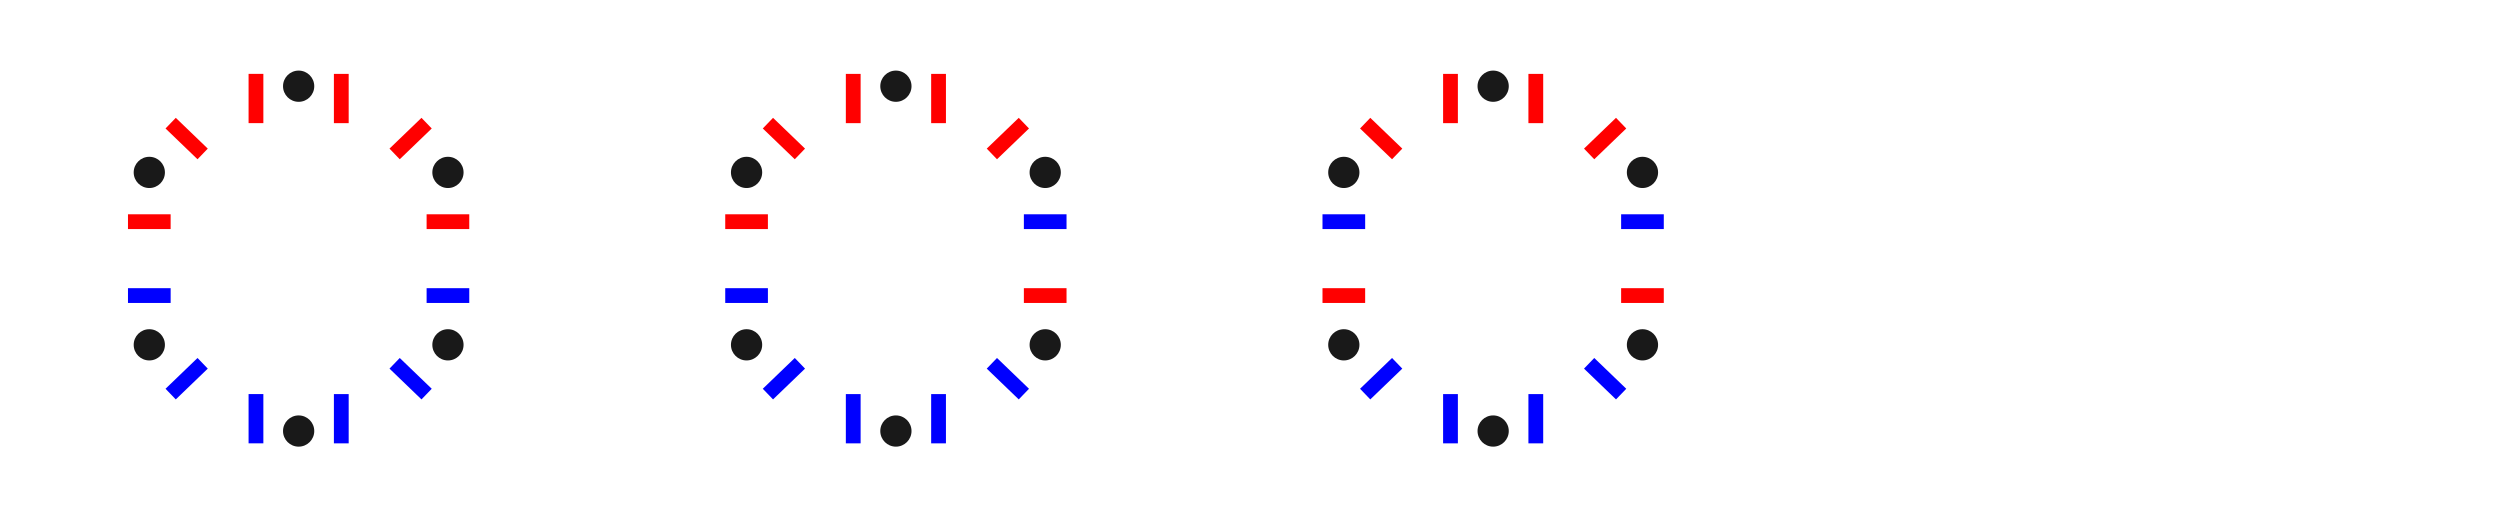
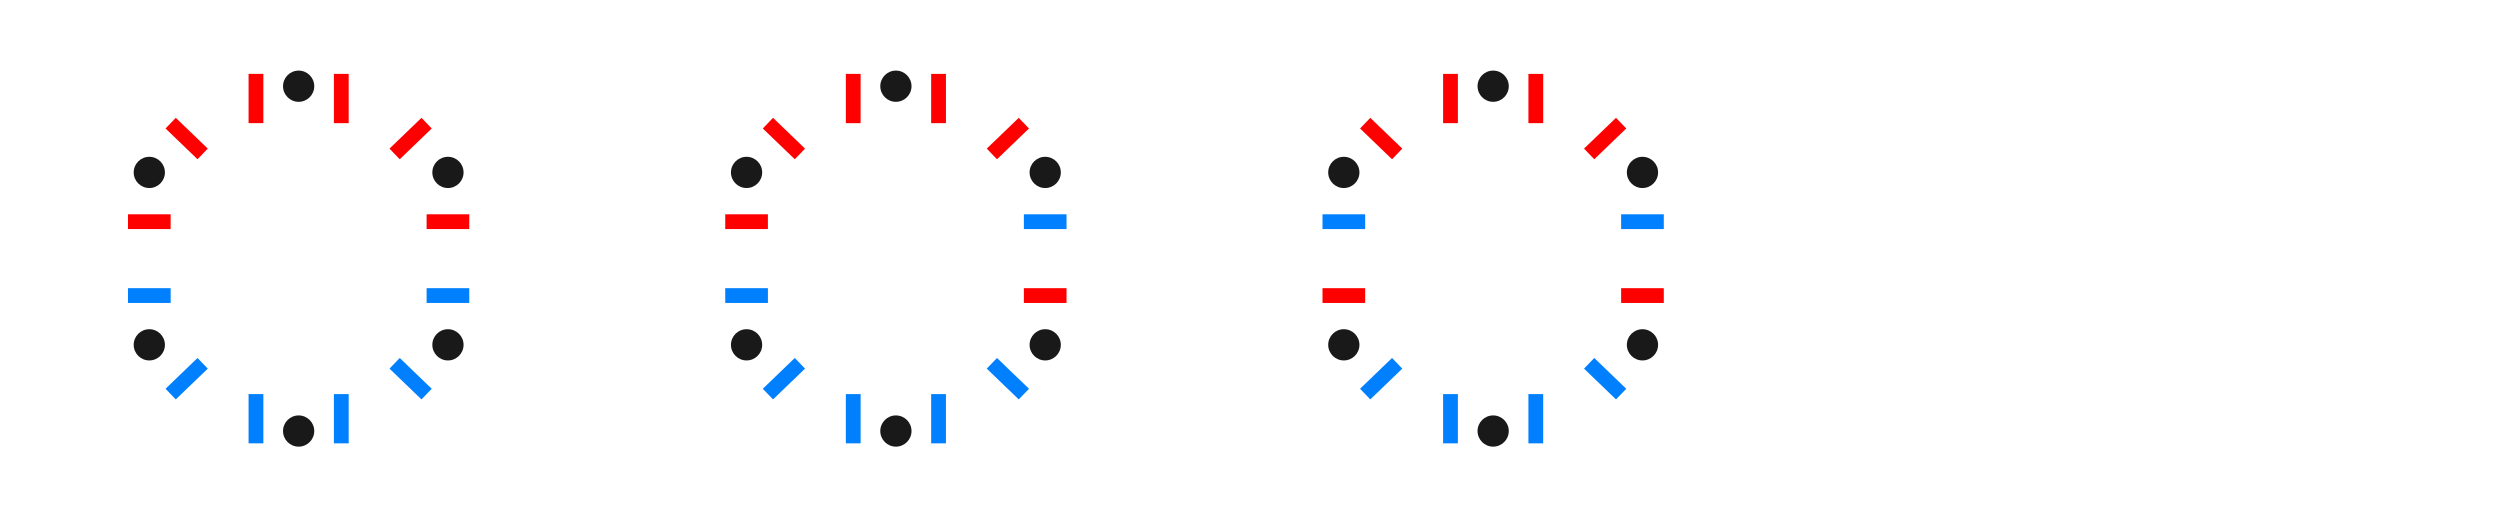
<svg xmlns="http://www.w3.org/2000/svg" width="406mm" height="85mm" viewBox="0 0 812 170" version="1.1" id="svg5" xml:space="preserve">
  <defs id="defs2">
    <marker id="triangle" viewBox="0 0 10 10" refX="0" refY="5" markerUnits="strokeWidth" markerWidth="4" markerHeight="3" orient="auto">
      <path d="M 0,0 10,5 0,10 Z" id="path5285" />
    </marker>
    <marker id="triangle-3" viewBox="0 0 10 10" refX="0" refY="5" markerUnits="strokeWidth" markerWidth="4" markerHeight="3" orient="auto">
      <path d="M 0,0 10,5 0,10 Z" id="path5285-6" />
    </marker>
  </defs>
  <g id="layer1">
    <g id="563412" transform="matrix(4,0,0,4,-800.2487,-994)">
      <g id="g3318">
        <g id="g4538" transform="matrix(2,0,0,2,-200.0622,-255.5)">
          <g id="g3478">
            <circle style="opacity:0.9;fill:#000000;stroke:none;stroke-width:0.5;stroke-linecap:round;stroke-dasharray:none;stroke-opacity:1" id="path3212" cx="212.187" cy="255.5" r="0.634" />
            <circle style="opacity:0.9;fill:#000000;stroke:none;stroke-width:0.5;stroke-linecap:round;stroke-dasharray:none;stroke-opacity:1" id="circle3318" cx="206.124" cy="259" r="0.634" />
            <circle style="opacity:0.9;fill:#000000;stroke:none;stroke-width:0.5;stroke-linecap:round;stroke-dasharray:none;stroke-opacity:1" id="circle3320" cx="206.124" cy="266" r="0.634" />
            <circle style="opacity:0.9;fill:#000000;stroke:none;stroke-width:0.5;stroke-linecap:round;stroke-dasharray:none;stroke-opacity:1" id="circle3322" cx="212.187" cy="269.5" r="0.634" />
            <circle style="opacity:0.9;fill:#000000;stroke:none;stroke-width:0.5;stroke-linecap:round;stroke-dasharray:none;stroke-opacity:1" id="circle3324" cx="218.249" cy="266" r="0.634" />
            <circle style="opacity:0.9;fill:#000000;stroke:none;stroke-width:0.5;stroke-linecap:round;stroke-dasharray:none;stroke-opacity:1" id="circle3326" cx="218.249" cy="259" r="0.634" />
          </g>
        </g>
        <path style="fill:none;stroke:#ff0000;stroke-width:1.2;stroke-dasharray:none;stroke-opacity:1" id="path4552-7" d="m 234.703,258.5 -2.598,2.5" />
        <path style="fill:none;stroke:#ff0000;stroke-width:1.2;stroke-dasharray:none;stroke-opacity:1" id="path4556-5" d="m 220.847,254.5 2e-5,4" />
        <path style="fill:none;stroke:#ff0000;stroke-width:1.2;stroke-dasharray:none;stroke-opacity:1" id="path4558-3" d="m 227.775,254.5 v 4" />
        <path style="fill:none;stroke:#ff0000;stroke-width:1.2;stroke-dasharray:none;stroke-opacity:1" id="path4560-5" d="m 210.454,266.5 h 3.464" />
        <path style="fill:none;stroke:#ff0000;stroke-width:1.2;stroke-dasharray:none;stroke-opacity:1" id="path4562-6" d="m 213.919,258.5 2.598,2.5" />
        <path style="fill:none;stroke:#ff0000;stroke-width:1.2;stroke-dasharray:none;stroke-opacity:1" id="path4580-2" d="m 238.167,266.5 h -3.464" />
-         <path style="fill:none;stroke:#0000ff;stroke-width:1.2;stroke-dasharray:none;stroke-opacity:1" id="path4590-9" d="m 216.517,278 -2.598,2.5" />
-         <path style="fill:none;stroke:#0000ff;stroke-width:1.2;stroke-dasharray:none;stroke-opacity:1" id="path4592-1" d="M 213.919,272.5 H 210.454" />
-         <path style="fill:none;stroke:#0000ff;stroke-width:1.2;stroke-dasharray:none;stroke-opacity:1" id="path4594-2" d="m 220.847,280.5 2e-5,4" />
-         <path style="fill:none;stroke:#0000ff;stroke-width:1.2;stroke-dasharray:none;stroke-opacity:1" id="path4596-7" d="m 227.775,280.5 v 4" />
-         <path style="fill:none;stroke:#0000ff;stroke-width:1.2;stroke-dasharray:none;stroke-opacity:1" id="path4598-0" d="m 234.703,272.5 h 3.464" />
-         <path style="fill:none;stroke:#0000ff;stroke-width:1.2;stroke-dasharray:none;stroke-opacity:1" id="path4600-9" d="m 232.105,278 2.598,2.5" />
+         <path style="fill:none;stroke:#0080FF;stroke-width:1.2;stroke-dasharray:none;stroke-opacity:1" id="path4590-9" d="m 216.517,278 -2.598,2.5" />
+         <path style="fill:none;stroke:#0080FF;stroke-width:1.2;stroke-dasharray:none;stroke-opacity:1" id="path4592-1" d="M 213.919,272.5 H 210.454" />
+         <path style="fill:none;stroke:#0080FF;stroke-width:1.2;stroke-dasharray:none;stroke-opacity:1" id="path4594-2" d="m 220.847,280.5 2e-5,4" />
+         <path style="fill:none;stroke:#0080FF;stroke-width:1.2;stroke-dasharray:none;stroke-opacity:1" id="path4596-7" d="m 227.775,280.5 v 4" />
+         <path style="fill:none;stroke:#0080FF;stroke-width:1.2;stroke-dasharray:none;stroke-opacity:1" id="path4598-0" d="m 234.703,272.5 h 3.464" />
+         <path style="fill:none;stroke:#0080FF;stroke-width:1.2;stroke-dasharray:none;stroke-opacity:1" id="path4600-9" d="m 232.105,278 2.598,2.5" />
      </g>
      <g id="g4123" transform="translate(48.49742)">
        <g id="g4097" transform="matrix(2,0,0,2,-200.0622,-255.5)">
          <g id="g4095">
            <circle style="opacity:0.9;fill:#000000;stroke:none;stroke-width:0.5;stroke-linecap:round;stroke-dasharray:none;stroke-opacity:1" id="circle4083" cx="212.187" cy="255.5" r="0.634" />
            <circle style="opacity:0.9;fill:#000000;stroke:none;stroke-width:0.5;stroke-linecap:round;stroke-dasharray:none;stroke-opacity:1" id="circle4085" cx="206.124" cy="259" r="0.634" />
            <circle style="opacity:0.9;fill:#000000;stroke:none;stroke-width:0.5;stroke-linecap:round;stroke-dasharray:none;stroke-opacity:1" id="circle4087" cx="206.124" cy="266" r="0.634" />
            <circle style="opacity:0.9;fill:#000000;stroke:none;stroke-width:0.5;stroke-linecap:round;stroke-dasharray:none;stroke-opacity:1" id="circle4089" cx="212.187" cy="269.5" r="0.634" />
            <circle style="opacity:0.9;fill:#000000;stroke:none;stroke-width:0.5;stroke-linecap:round;stroke-dasharray:none;stroke-opacity:1" id="circle4091" cx="218.249" cy="266" r="0.634" />
            <circle style="opacity:0.9;fill:#000000;stroke:none;stroke-width:0.5;stroke-linecap:round;stroke-dasharray:none;stroke-opacity:1" id="circle4093" cx="218.249" cy="259" r="0.634" />
          </g>
        </g>
        <path style="fill:none;stroke:#ff0000;stroke-width:1.2;stroke-dasharray:none;stroke-opacity:1" id="path4099" d="m 234.703,258.5 -2.598,2.5" />
        <path style="fill:none;stroke:#ff0000;stroke-width:1.2;stroke-dasharray:none;stroke-opacity:1" id="path4101" d="m 220.847,254.5 2e-5,4" />
        <path style="fill:none;stroke:#ff0000;stroke-width:1.2;stroke-dasharray:none;stroke-opacity:1" id="path4103" d="m 227.775,254.5 v 4" />
        <path style="fill:none;stroke:#ff0000;stroke-width:1.2;stroke-dasharray:none;stroke-opacity:1" id="path4105" d="m 210.454,266.5 h 3.464" />
        <path style="fill:none;stroke:#ff0000;stroke-width:1.2;stroke-dasharray:none;stroke-opacity:1" id="path4107" d="m 213.919,258.5 2.598,2.5" />
        <path style="fill:none;stroke:#ff0000;stroke-width:1.2;stroke-dasharray:none;stroke-opacity:1" id="path4109" d="m 238.167,272.5 h -3.464" />
-         <path style="fill:none;stroke:#0000ff;stroke-width:1.2;stroke-dasharray:none;stroke-opacity:1" id="path4111" d="m 216.517,278 -2.598,2.5" />
-         <path style="fill:none;stroke:#0000ff;stroke-width:1.2;stroke-dasharray:none;stroke-opacity:1" id="path4113" d="M 213.919,272.5 H 210.454" />
-         <path style="fill:none;stroke:#0000ff;stroke-width:1.2;stroke-dasharray:none;stroke-opacity:1" id="path4115" d="m 220.847,280.5 2e-5,4" />
-         <path style="fill:none;stroke:#0000ff;stroke-width:1.2;stroke-dasharray:none;stroke-opacity:1" id="path4117" d="m 227.775,280.5 v 4" />
-         <path style="fill:none;stroke:#0000ff;stroke-width:1.2;stroke-dasharray:none;stroke-opacity:1" id="path4119" d="m 234.703,266.5 h 3.464" />
-         <path style="fill:none;stroke:#0000ff;stroke-width:1.2;stroke-dasharray:none;stroke-opacity:1" id="path4121" d="m 232.105,278 2.598,2.5" />
+         <path style="fill:none;stroke:#0080FF;stroke-width:1.2;stroke-dasharray:none;stroke-opacity:1" id="path4111" d="m 216.517,278 -2.598,2.5" />
+         <path style="fill:none;stroke:#0080FF;stroke-width:1.2;stroke-dasharray:none;stroke-opacity:1" id="path4113" d="M 213.919,272.5 H 210.454" />
+         <path style="fill:none;stroke:#0080FF;stroke-width:1.2;stroke-dasharray:none;stroke-opacity:1" id="path4115" d="m 220.847,280.5 2e-5,4" />
+         <path style="fill:none;stroke:#0080FF;stroke-width:1.2;stroke-dasharray:none;stroke-opacity:1" id="path4117" d="m 227.775,280.5 v 4" />
+         <path style="fill:none;stroke:#0080FF;stroke-width:1.2;stroke-dasharray:none;stroke-opacity:1" id="path4119" d="m 234.703,266.5 h 3.464" />
+         <path style="fill:none;stroke:#0080FF;stroke-width:1.2;stroke-dasharray:none;stroke-opacity:1" id="path4121" d="m 232.105,278 2.598,2.5" />
      </g>
      <g id="g4165" transform="translate(96.99484)">
        <g id="g4139" transform="matrix(2,0,0,2,-200.0622,-255.5)">
          <g id="g4137">
            <circle style="opacity:0.9;fill:#000000;stroke:none;stroke-width:0.5;stroke-linecap:round;stroke-dasharray:none;stroke-opacity:1" id="circle4125" cx="212.187" cy="255.5" r="0.634" />
            <circle style="opacity:0.9;fill:#000000;stroke:none;stroke-width:0.5;stroke-linecap:round;stroke-dasharray:none;stroke-opacity:1" id="circle4127" cx="206.124" cy="259" r="0.634" />
            <circle style="opacity:0.9;fill:#000000;stroke:none;stroke-width:0.5;stroke-linecap:round;stroke-dasharray:none;stroke-opacity:1" id="circle4129" cx="206.124" cy="266" r="0.634" />
            <circle style="opacity:0.9;fill:#000000;stroke:none;stroke-width:0.5;stroke-linecap:round;stroke-dasharray:none;stroke-opacity:1" id="circle4131" cx="212.187" cy="269.5" r="0.634" />
            <circle style="opacity:0.9;fill:#000000;stroke:none;stroke-width:0.5;stroke-linecap:round;stroke-dasharray:none;stroke-opacity:1" id="circle4133" cx="218.249" cy="266" r="0.634" />
            <circle style="opacity:0.9;fill:#000000;stroke:none;stroke-width:0.5;stroke-linecap:round;stroke-dasharray:none;stroke-opacity:1" id="circle4135" cx="218.249" cy="259" r="0.634" />
          </g>
        </g>
        <path style="fill:none;stroke:#ff0000;stroke-width:1.2;stroke-dasharray:none;stroke-opacity:1" id="path4141" d="m 234.703,258.5 -2.598,2.5" />
        <path style="fill:none;stroke:#ff0000;stroke-width:1.2;stroke-dasharray:none;stroke-opacity:1" id="path4143" d="m 220.847,254.5 2e-5,4" />
        <path style="fill:none;stroke:#ff0000;stroke-width:1.2;stroke-dasharray:none;stroke-opacity:1" id="path4145" d="m 227.775,254.5 v 4" />
        <path style="fill:none;stroke:#ff0000;stroke-width:1.2;stroke-dasharray:none;stroke-opacity:1" id="path4147" d="m 210.454,272.5 h 3.464" />
        <path style="fill:none;stroke:#ff0000;stroke-width:1.2;stroke-dasharray:none;stroke-opacity:1" id="path4149" d="m 213.919,258.5 2.598,2.5" />
        <path style="fill:none;stroke:#ff0000;stroke-width:1.2;stroke-dasharray:none;stroke-opacity:1" id="path4151" d="m 238.167,272.5 h -3.464" />
-         <path style="fill:none;stroke:#0000ff;stroke-width:1.2;stroke-dasharray:none;stroke-opacity:1" id="path4153" d="m 216.517,278 -2.598,2.5" />
-         <path style="fill:none;stroke:#0000ff;stroke-width:1.2;stroke-dasharray:none;stroke-opacity:1" id="path4155" d="M 213.919,266.5 H 210.454" />
-         <path style="fill:none;stroke:#0000ff;stroke-width:1.2;stroke-dasharray:none;stroke-opacity:1" id="path4157" d="m 220.847,280.5 2e-5,4" />
-         <path style="fill:none;stroke:#0000ff;stroke-width:1.2;stroke-dasharray:none;stroke-opacity:1" id="path4159" d="m 227.775,280.5 v 4" />
-         <path style="fill:none;stroke:#0000ff;stroke-width:1.2;stroke-dasharray:none;stroke-opacity:1" id="path4161" d="m 234.703,266.5 h 3.464" />
-         <path style="fill:none;stroke:#0000ff;stroke-width:1.2;stroke-dasharray:none;stroke-opacity:1" id="path4163" d="m 232.105,278 2.598,2.5" />
+         <path style="fill:none;stroke:#0080FF;stroke-width:1.2;stroke-dasharray:none;stroke-opacity:1" id="path4153" d="m 216.517,278 -2.598,2.5" />
+         <path style="fill:none;stroke:#0080FF;stroke-width:1.2;stroke-dasharray:none;stroke-opacity:1" id="path4155" d="M 213.919,266.5 H 210.454" />
+         <path style="fill:none;stroke:#0080FF;stroke-width:1.2;stroke-dasharray:none;stroke-opacity:1" id="path4157" d="m 220.847,280.5 2e-5,4" />
+         <path style="fill:none;stroke:#0080FF;stroke-width:1.2;stroke-dasharray:none;stroke-opacity:1" id="path4159" d="m 227.775,280.5 v 4" />
+         <path style="fill:none;stroke:#0080FF;stroke-width:1.2;stroke-dasharray:none;stroke-opacity:1" id="path4161" d="m 234.703,266.5 h 3.464" />
+         <path style="fill:none;stroke:#0080FF;stroke-width:1.2;stroke-dasharray:none;stroke-opacity:1" id="path4163" d="m 232.105,278 2.598,2.5" />
      </g>
    </g>
  </g>
</svg>
